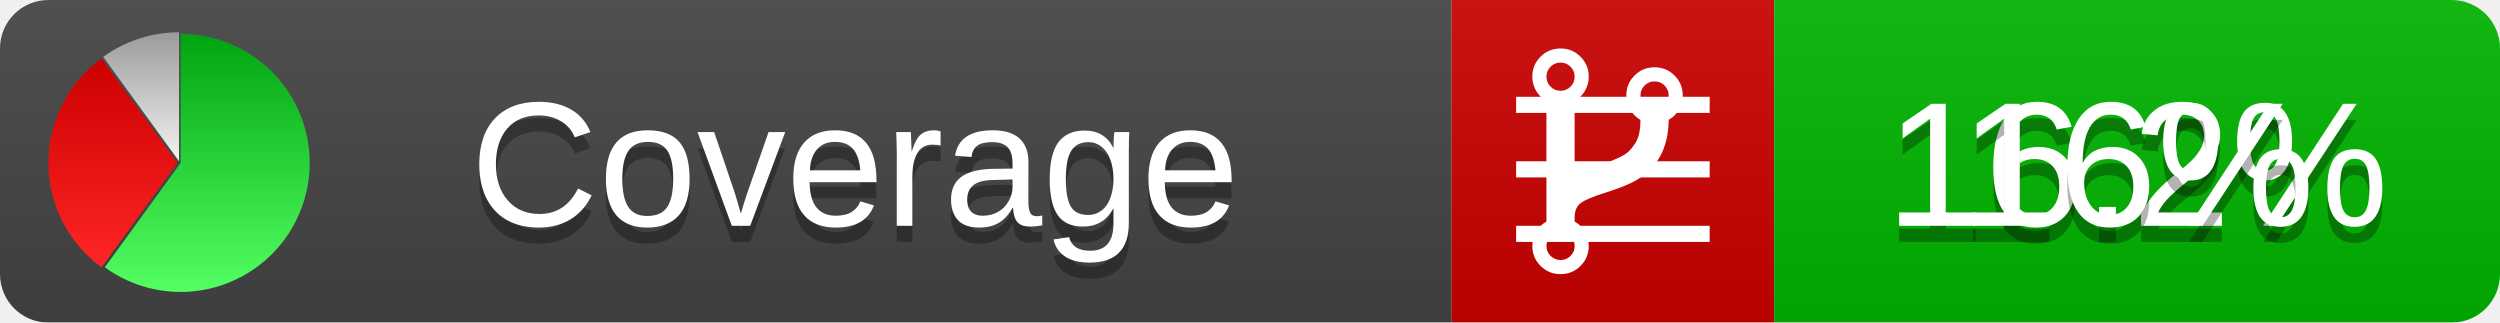
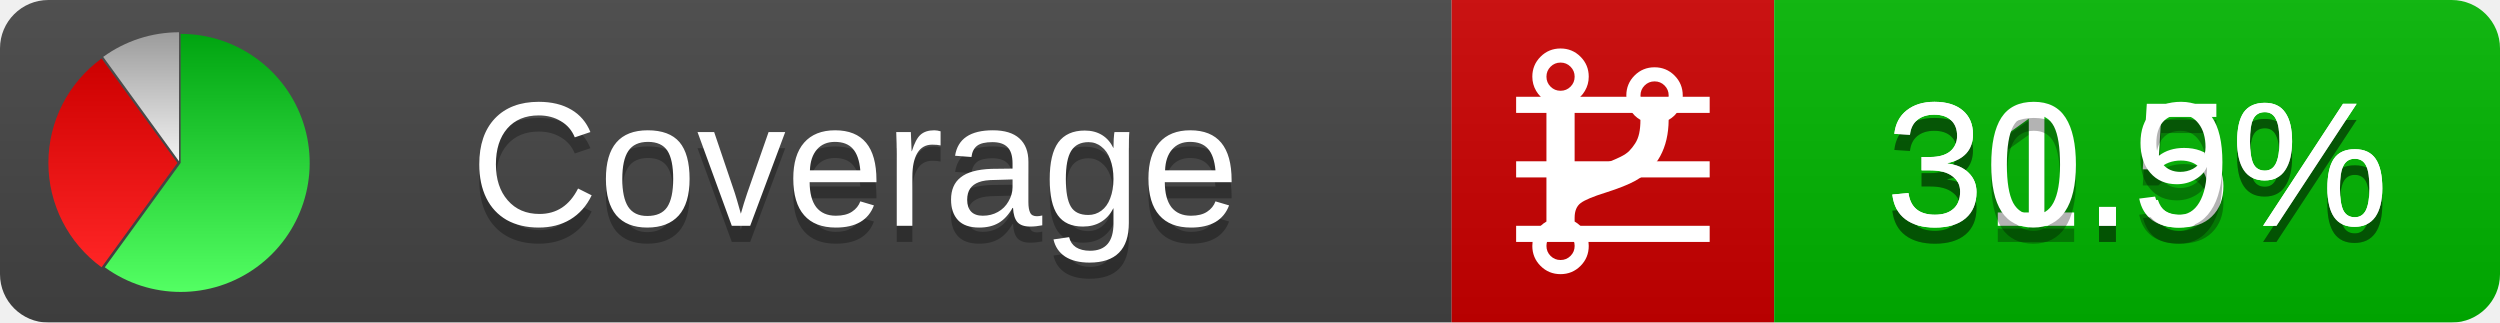
<svg xmlns="http://www.w3.org/2000/svg" xmlns:xlink="http://www.w3.org/1999/xlink" width="155" height="20">
  <style type="text/css">
          
            @keyframes fadeout {
              0 % { visibility: visible; opacity: 1; }
              40% { visibility: visible; opacity: 1; }
              50% { visibility: hidden; opacity: 0; }
              90% { visibility: hidden; opacity: 0; }
              100% { visibility: visible; opacity: 1; }
            }
            @keyframes fadein {
              0% { visibility: hidden; opacity: 0; }
              40% { visibility: hidden; opacity: 0; }
              50% { visibility: visible; opacity: 1; }
              90% { visibility: visible; opacity: 1; }
              100% { visibility: hidden; opacity: 0; }
            }
            .linecoverage {
                animation-duration: 10s;
                animation-name: fadeout;
                animation-iteration-count: infinite;
            }
            .branchcoverage {
                animation-duration: 10s;
                animation-name: fadein;
                animation-iteration-count: infinite;
            }
          
    </style>
  <defs>
    <linearGradient id="gradient" x2="0" y2="100%">
      <stop offset="0" stop-color="#bbb" stop-opacity=".1" />
      <stop offset="1" stop-opacity=".1" />
    </linearGradient>
    <linearGradient id="green" x2="0" y2="100%">
      <stop offset="0" stop-color="#00A410" />
      <stop offset="1" stop-color="#53FF63" />
    </linearGradient>
    <linearGradient id="red" x2="0" y2="100%">
      <stop offset="0" stop-color="#C00" />
      <stop offset="1" stop-color="#FF2525" />
    </linearGradient>
    <linearGradient id="gray" x2="0" y2="100%">
      <stop offset="0" stop-color="#9B9B9B" />
      <stop offset="1" stop-color="#F3F3F3" />
    </linearGradient>
    <mask id="mask">
      <rect width="155" height="20" rx="3" fill="#fff" />
    </mask>
    <g id="icon">
      <path style="fill:url(#green);" d="M205,202.5 l0,-200 a200,200 0 1,1 -117.558,361.803 z" />
      <path style="fill:url(#red);" d="M200,202.5 l-117.558,161.803 a200,200 0 0,1 0,-323.607 z" />
      <path style="fill:url(#gray);" d="M202.5,200 l-117.558,-161.803 a200,200 0 0,1 117.558,-38.196 z" />
    </g>
  </defs>
  <g mask="url(#mask)">
    <rect x="0" y="0" width="90" height="20" fill="#444" />
    <rect x="90" y="0" width="20" height="20" fill="#c00" />
    <rect x="110" y="0" width="45" height="20" fill="#00B600" />
    <rect x="0" y="0" width="155" height="20" fill="url(#gradient)" />
  </g>
  <g>
    <path class="linecoverage" stroke="#fff" d="M94 6.5 h12 M94 10.5 h12 M94 14.5 h12" />
    <path class="branchcoverage" fill="#fff" d="m 97.628,15.247 q 0,-0.364 -0.255,-0.619 -0.255,-0.255 -0.619,-0.255 -0.364,0 -0.619,0.255 -0.255,0.255 -0.255,0.619 0,0.364 0.255,0.619 0.255,0.255 0.619,0.255 0.364,0 0.619,-0.255 0.255,-0.255 0.255,-0.619 z m 0,-10.493 q 0,-0.364 -0.255,-0.619 -0.255,-0.255 -0.619,-0.255 -0.364,0 -0.619,0.255 -0.255,0.255 -0.255,0.619 0,0.364 0.255,0.619 0.255,0.255 0.619,0.255 0.364,0 0.619,-0.255 0.255,-0.255 0.255,-0.619 z m 5.83,1.166 q 0,-0.364 -0.255,-0.619 -0.255,-0.255 -0.619,-0.255 -0.364,0 -0.619,0.255 -0.255,0.255 -0.255,0.619 0,0.364 0.255,0.619 0.255,0.255 0.619,0.255 0.364,0 0.619,-0.255 0.255,-0.255 0.255,-0.619 z m 0.874,0 q 0,0.474 -0.237,0.879 -0.237,0.405 -0.638,0.633 -0.018,2.614 -2.059,3.771 -0.619,0.346 -1.849,0.738 -1.166,0.364 -1.544,0.647 -0.378,0.282 -0.378,0.911 l 0,0.237 q 0.401,0.228 0.638,0.633 0.237,0.405 0.237,0.879 0,0.729 -0.51,1.239 -0.51,0.51 -1.239,0.51 -0.729,0 -1.239,-0.51 -0.51,-0.51 -0.51,-1.239 0,-0.474 0.237,-0.879 0.237,-0.405 0.638,-0.633 l 0,-7.469 q -0.401,-0.228 -0.638,-0.633 -0.237,-0.405 -0.237,-0.879 0,-0.729 0.51,-1.239 0.51,-0.51 1.239,-0.51 0.729,0 1.239,0.51 0.51,0.51 0.51,1.239 0,0.474 -0.237,0.879 -0.237,0.405 -0.638,0.633 l 0,4.527 q 0.492,-0.237 1.403,-0.519 0.501,-0.155 0.797,-0.269 0.296,-0.114 0.642,-0.282 0.346,-0.169 0.537,-0.36 0.191,-0.191 0.369,-0.465 0.178,-0.273 0.255,-0.633 0.077,-0.36 0.077,-0.833 -0.401,-0.228 -0.638,-0.633 -0.237,-0.405 -0.237,-0.879 0,-0.729 0.51,-1.239 0.51,-0.51 1.239,-0.51 0.729,0 1.239,0.51 0.51,0.51 0.51,1.239 z" />
  </g>
  <g fill="#fff" text-anchor="middle" font-family="Verdana,Arial,Geneva,sans-serif" font-size="11">
    <a xlink:href="https://github.com/danielpalme/ReportGenerator" target="_top">
      <use xlink:href="#icon" transform="translate(3,2) scale(.04)" />
    </a>
    <text x="53" y="15" fill="#010101" fill-opacity=".3">Coverage</text>
    <text x="53" y="14" fill="#fff">Coverage</text>
-     <text class="linecoverage" x="132.5" y="15" fill="#010101" fill-opacity=".3">16.2%</text>
-     <text class="linecoverage" x="132.5" y="14">16.2%</text>
-     <text class="branchcoverage" x="132.5" y="15" fill="#010101" fill-opacity=".3">16%</text>
-     <text class="branchcoverage" x="132.5" y="14">16%</text>
+     <text class="linecoverage" x="132.5" y="15" fill="#010101" fill-opacity=".3">31.5%</text>
+     <text class="linecoverage" x="132.5" y="14">31.5%</text>
+     <text class="branchcoverage" x="132.5" y="15" fill="#010101" fill-opacity=".3">30.9%</text>
+     <text class="branchcoverage" x="132.5" y="14">30.9%</text>
  </g>
  <g>
    <rect class="linecoverage" x="90" y="0" width="65" height="20" fill-opacity="0" />
    <rect class="branchcoverage" x="90" y="0" width="65" height="20" fill-opacity="0" />
  </g>
</svg>
